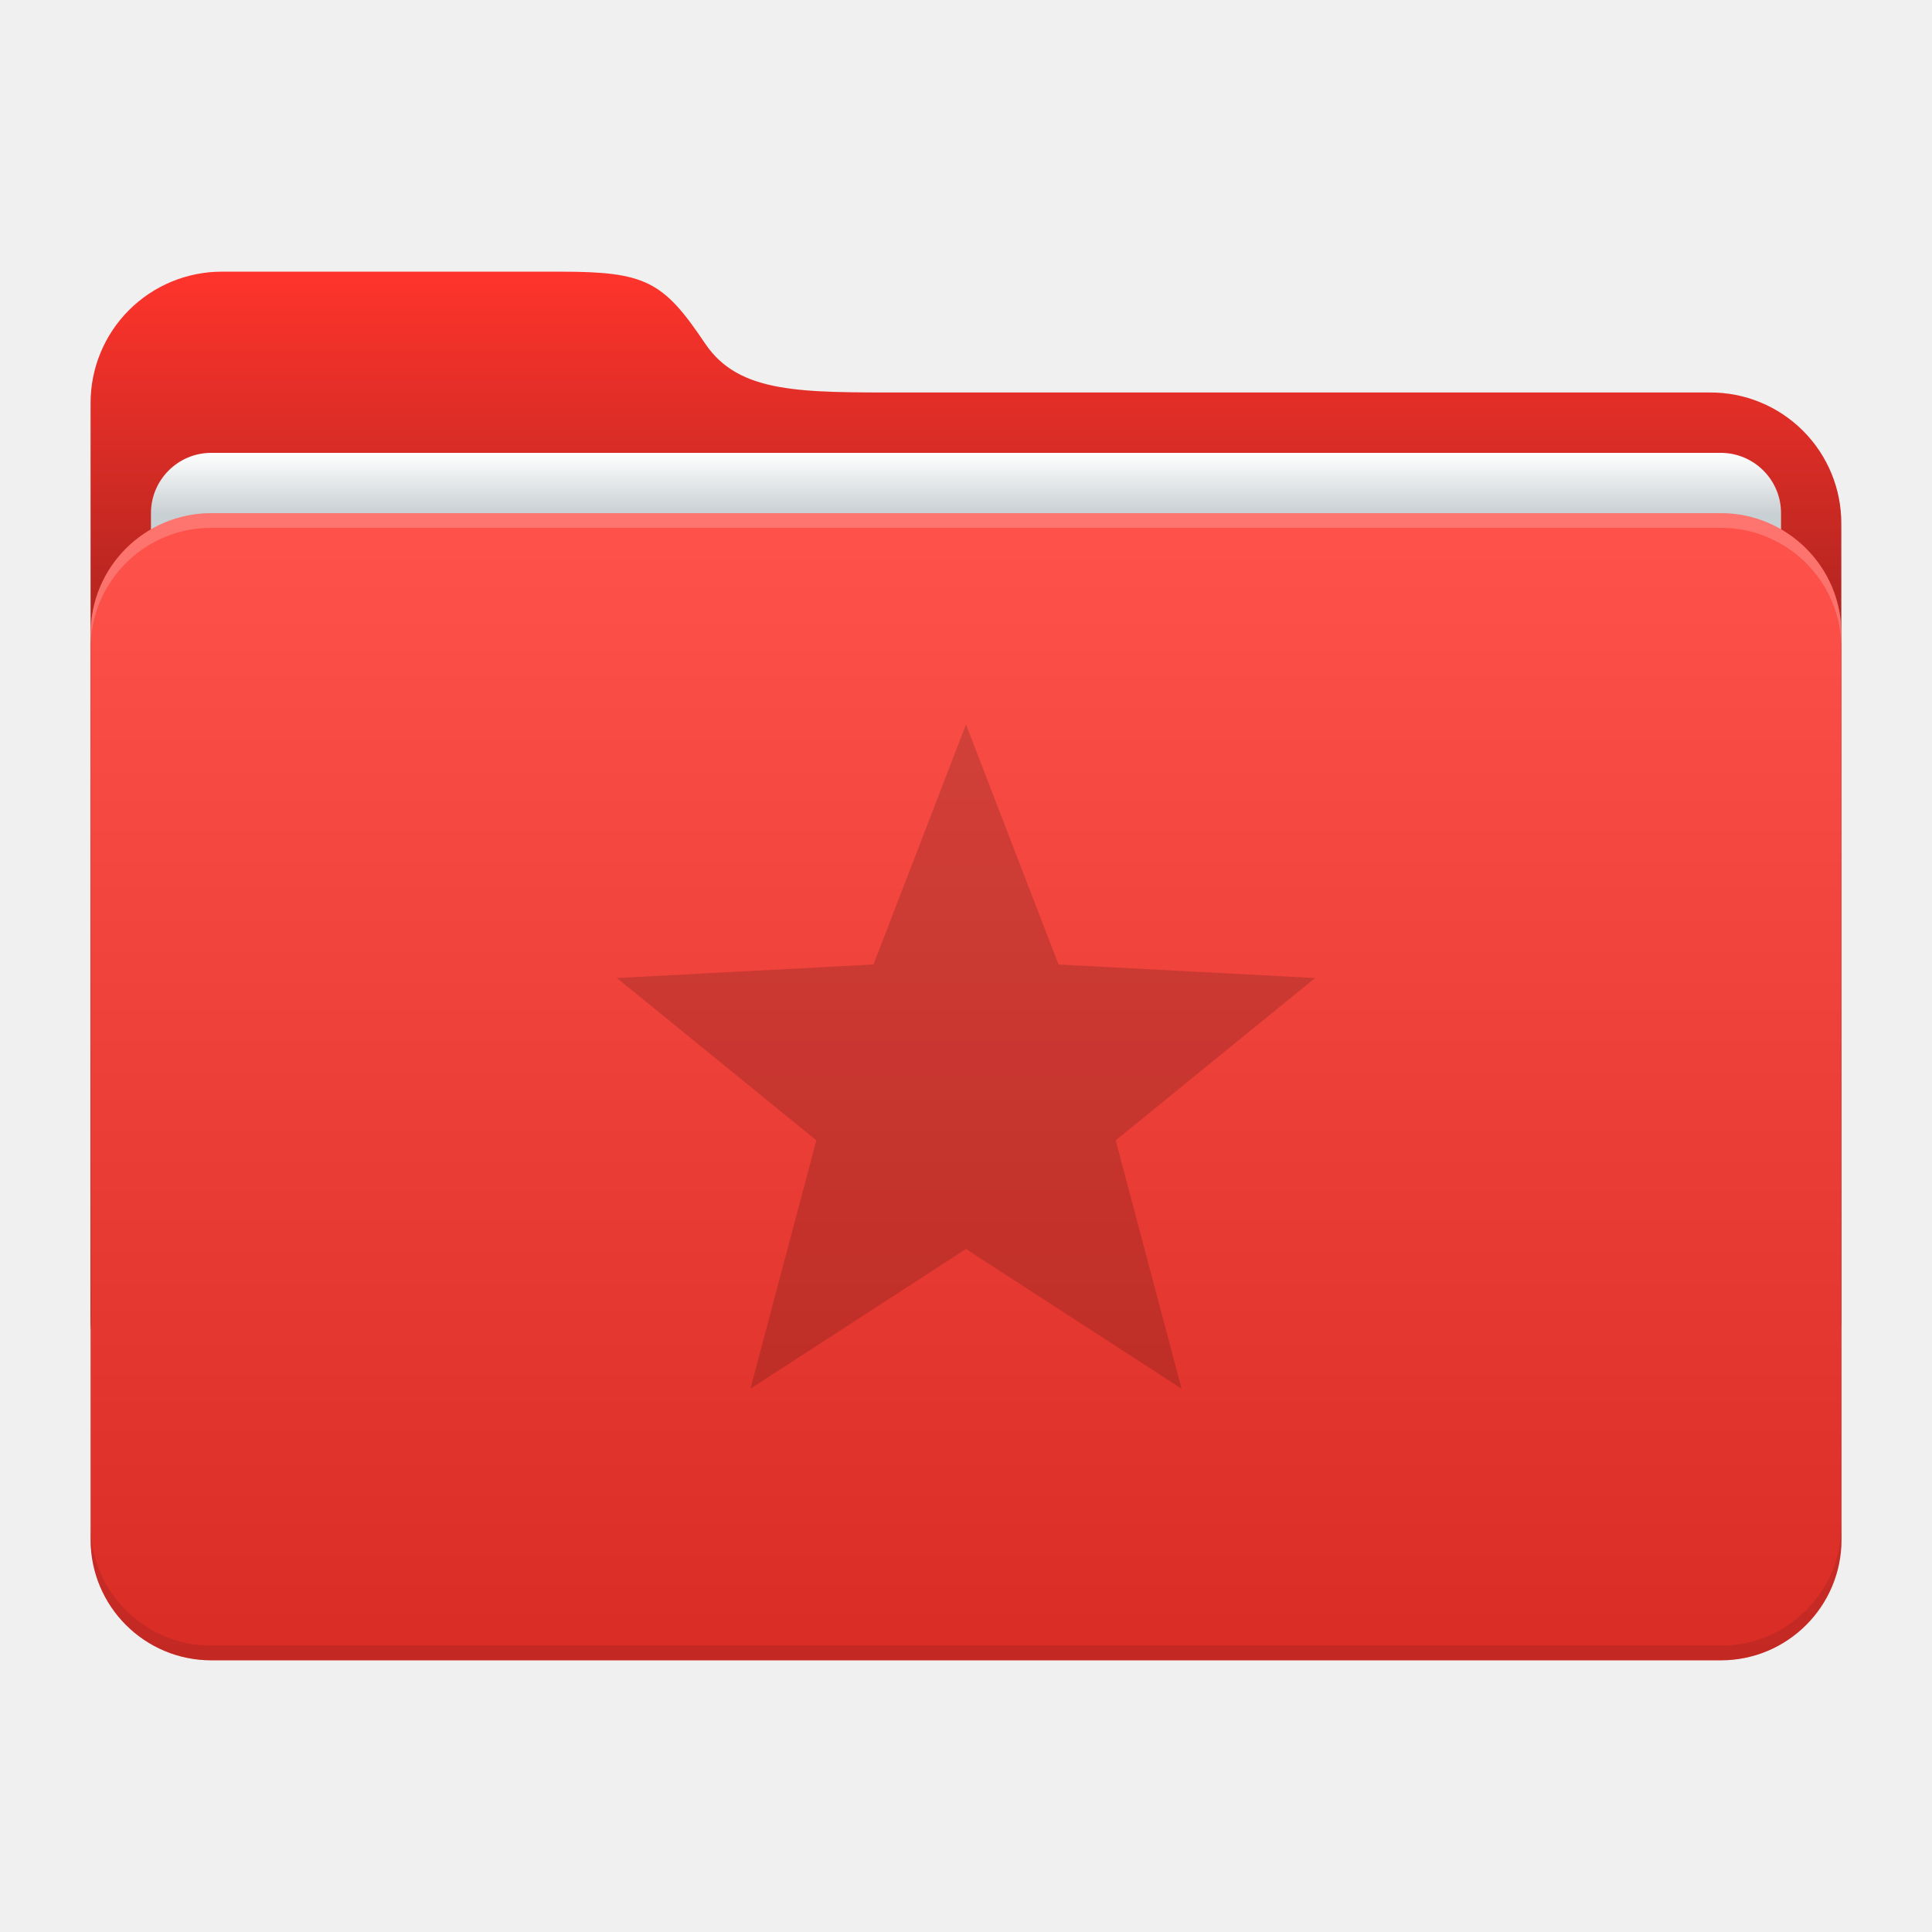
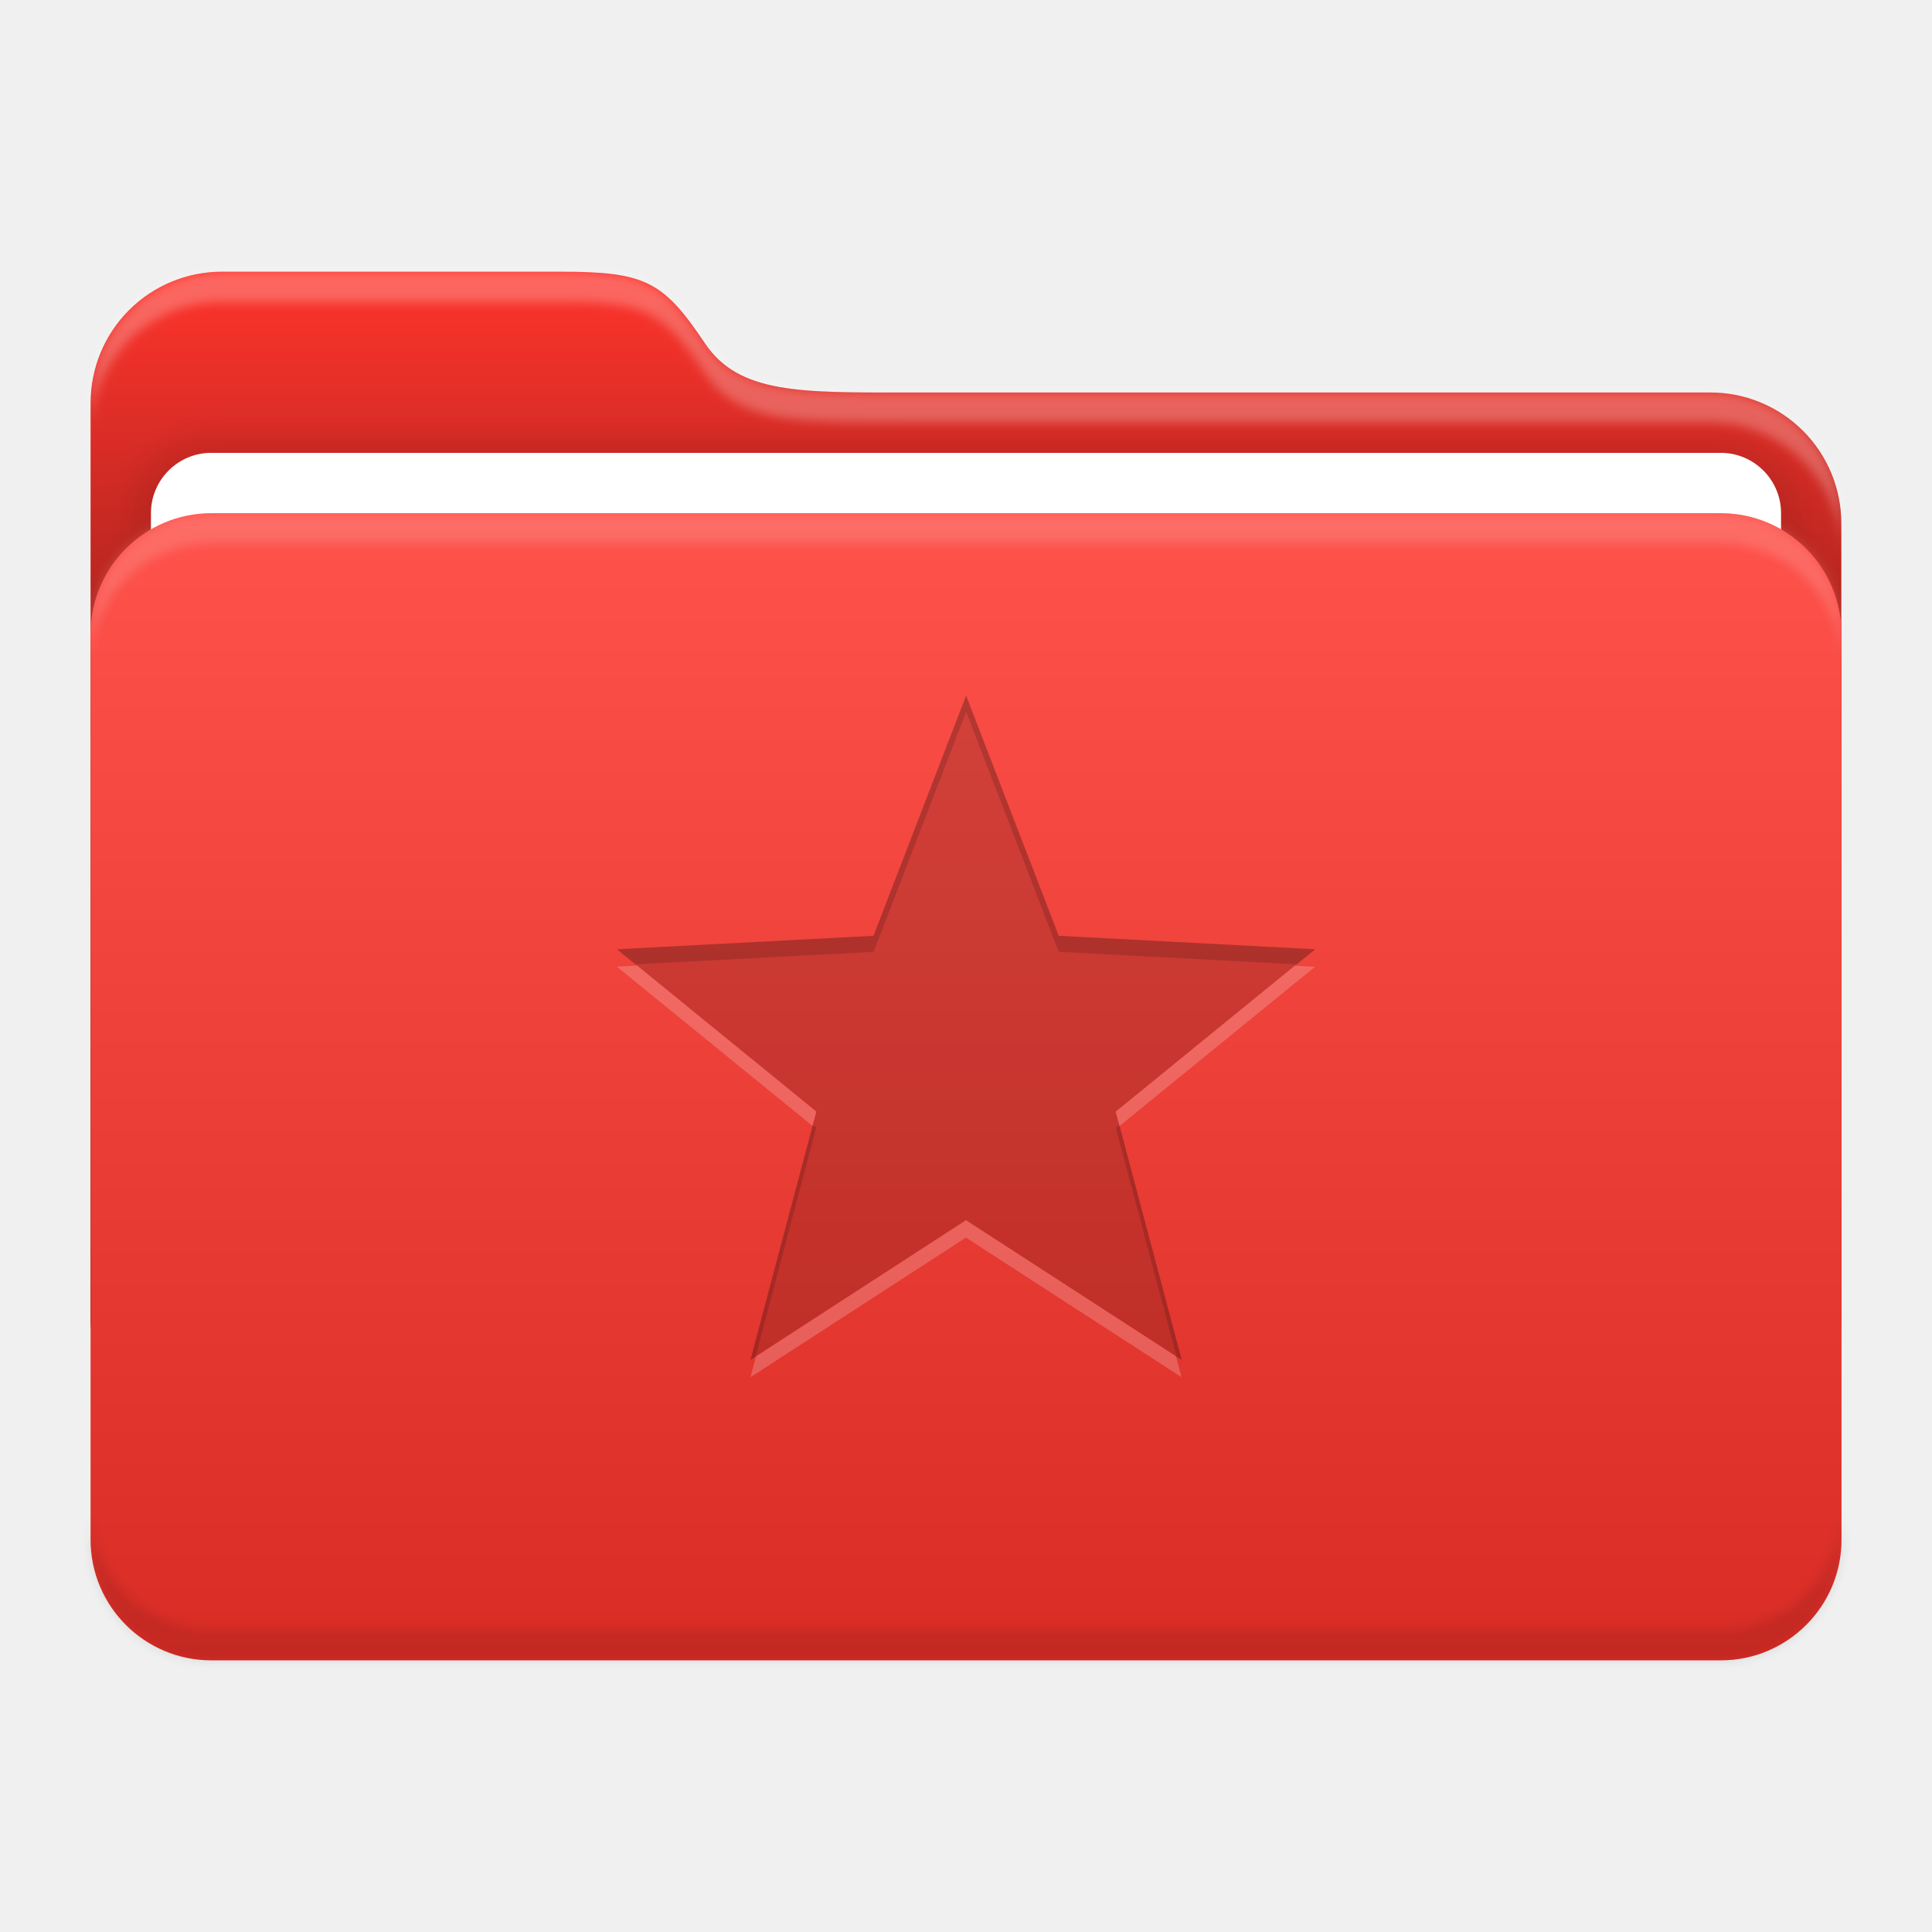
- <svg xmlns="http://www.w3.org/2000/svg" width="64" height="64">
+ <svg xmlns="http://www.w3.org/2000/svg" width="64" height="64" version="1.1" viewBox="0 0 16.933 16.933">
  <defs>
+     <filter id="filter9" x="-.007" y="-.076" width="1.013" height="1.151" color-interpolation-filters="sRGB">
+       <feGaussianBlur stdDeviation="0.042" />
+     </filter>
+     <filter id="filter11" x="-.007" y="-.043" width="1.014" height="1.087" color-interpolation-filters="sRGB">
+       <feGaussianBlur stdDeviation="0.045" />
+     </filter>
+     <filter id="filter12" x="-.032" y="-.046" width="1.065" height="1.092" color-interpolation-filters="sRGB">
+       <feGaussianBlur stdDeviation="0.137" />
+     </filter>
    <linearGradient id="a" x1="8.466" x2="8.466" y1="12.7" y2="2.381" gradientUnits="userSpaceOnUse">
      <stop offset="0" />
-       <stop offset="1" stop-opacity="0" />
-     </linearGradient>
-     <linearGradient id="b" x1="8.467" x2="8.467" y1="3.969" y2="4.498" gradientUnits="userSpaceOnUse">
-       <stop offset="0" stop-color="#fff" />
-       <stop offset="1" stop-color="#c9d0d3" />
+       <stop stop-opacity="0" offset="1" />
    </linearGradient>
    <linearGradient id="c" x1="8.467" x2="8.467" y1="4.498" y2="14.552" gradientUnits="userSpaceOnUse">
-       <stop offset="0" stop-color="#fff" />
+       <stop stop-color="#fff" offset="0" />
      <stop offset="1" />
    </linearGradient>
  </defs>
-   <g transform="scale(3.7796)">
-     <path fill="#fe342c" d="M1.945 2.381H4.91c.75 0 .904.084 1.27.63.297.441.84.429 1.756.429h7.05a1.146 1.146 0 0 1 1.152 1.152v6.956a1.15 1.15 0 0 1-1.152 1.152H1.944a1.15 1.15 0 0 1-1.15-1.152V3.533a1.15 1.15 0 0 1 1.15-1.152z" />
-     <path fill="url(#a)" d="M1.945 2.381H4.91c.75 0 .904.084 1.27.63.297.441.84.429 1.756.429h7.05a1.146 1.146 0 0 1 1.152 1.152v6.956a1.15 1.15 0 0 1-1.152 1.152H1.944a1.15 1.15 0 0 1-1.15-1.152V3.533a1.15 1.15 0 0 1 1.15-1.152z" style="fill:url(#a)" />
-     <rect width="14.287" height="10.054" x="1.323" y="3.969" fill="url(#b)" rx=".529" ry=".529" style="fill:url(#b)" />
-     <rect width="15.346" height="10.054" x=".794" y="4.498" fill="#fe342c" rx="1.058" ry="1.058" />
-     <path d="M.794 13.365v.128c0 .586.472 1.058 1.058 1.058h13.229c.586 0 1.058-.472 1.058-1.058v-.128c0 .586-.472 1.058-1.058 1.058H1.852a1.056 1.056 0 0 1-1.058-1.058" opacity=".1" />
-     <path fill="#fff" d="M.794 5.684v-.128c0-.586.472-1.058 1.058-1.058h13.229c.586 0 1.058.472 1.058 1.058v.128c0-.586-.472-1.058-1.058-1.058H1.852c-.586 0-1.058.472-1.058 1.058" opacity=".2" />
-     <rect width="15.346" height="10.054" x=".794" y="4.498" fill="url(#c)" opacity=".15" rx="1.058" ry="1.058" style="fill:url(#c)" />
+   <g id="folder">
+     <path d="m1.945 2.381h2.965c0.75 0 0.904 0.084 1.27 0.63 0.297 0.441 0.84 0.429 1.756 0.429h7.05a1.146 1.146 0 0 1 1.152 1.152v6.956a1.15 1.15 0 0 1-1.152 1.152h-13.042a1.15 1.15 0 0 1-1.15-1.152v-8.015a1.15 1.15 0 0 1 1.15-1.152z" fill="#fe342c" />
+     <path d="m1.945 2.381h2.965c0.75 0 0.904 0.084 1.27 0.63 0.297 0.441 0.84 0.429 1.756 0.429h7.05a1.146 1.146 0 0 1 1.152 1.152v6.956a1.15 1.15 0 0 1-1.152 1.152h-13.042a1.15 1.15 0 0 1-1.15-1.152v-8.015a1.15 1.15 0 0 1 1.15-1.152z" fill="url(#a)" />
+     <rect x="1.323" y="3.969" width="14.287" height="10.054" rx=".529" ry=".529" fill="none" filter="url(#filter12)" opacity=".1" stroke="#000000" stroke-width=".265" />
+     <rect x="1.323" y="3.969" width="14.287" height="10.054" rx=".529" ry=".529" fill="#ffffff" stroke-width=".965" />
+     <rect x=".794" y="4.498" width="15.346" height="10.054" rx="1.058" ry="1.058" fill="#fe342c" />
+     <rect x=".793" y="4.498" width="15.346" height="10.054" rx="1.058" ry="1.058" fill="url(#c)" opacity=".15" />
+     <path d="m1.852 4.498c-0.586 0-1.058 0.472-1.058 1.058v0.265c0-0.586 0.472-1.058 1.058-1.058h13.229c0.586 0 1.058 0.472 1.058 1.058v-0.265c0-0.586-0.472-1.058-1.058-1.058z" fill="#ffffff" filter="url(#filter9)" opacity=".15" />
+     <path transform="matrix(1,0,0,-1,0,19.05)" d="m1.852 4.498c-0.586 0-1.058 0.472-1.058 1.058v0.265c0-0.586 0.472-1.058 1.058-1.058h13.229c0.586 0 1.058 0.472 1.058 1.058v-0.265c0-0.586-0.472-1.058-1.058-1.058z" fill="#000000" filter="url(#filter9)" opacity=".1" />
+     <path d="m1.944 2.381c-0.636-6e-4 -1.152 0.516-1.151 1.152v0.26c0.001-0.634 0.516-1.148 1.151-1.148h2.967c0.75 0 0.904 0.084 1.271 0.63 0.296 0.441 0.839 0.428 1.755 0.428h7.05c0.634-0.003 1.149 0.508 1.152 1.14v-0.253c0.003-0.638-0.514-1.155-1.152-1.152h-7.05c-0.916 0-1.459 0.013-1.755-0.428-0.367-0.546-0.521-0.63-1.271-0.63h-2.967z" fill="#ffffff" filter="url(#filter11)" opacity=".25" />
  </g>
-   <path d="m32 24-3.064 7.95-8.5.448 6.607 5.377L24.86 46 32 41.374 39.14 46l-2.182-8.225 6.606-5.377-8.499-.448z" class="ColorScheme-Text" opacity=".15" />
+   <path class="ColorScheme-Text" d="m8.467 6.098-.811 2.104-2.249.118 1.748 1.423-.577 2.176 1.889-1.224 1.89 1.224-.578-2.176 1.747-1.423-2.248-.118z" opacity=".15" />
+   <path class="ColorScheme-Text" d="m8.467 6.098-0.811 2.104-2.249 0.118 0.162 0.132 2.088-0.11 0.811-2.104 0.811 2.104 2.087 0.11 0.162-0.132-2.248-0.118-0.811-2.104zm-1.343 3.76-0.547 2.061 0.045-0.029 0.532-2.007-0.03-0.025zm2.685 0-0.03 0.025 0.533 2.007 0.045 0.029-0.547-2.061z" fill="#000000" opacity=".15" />
+   <path class="ColorScheme-Text" d="m5.583 8.463-0.177 0.009 1.715 1.396 0.034-0.126-1.571-1.28zm5.766 0-1.571 1.28 0.034 0.126 1.714-1.396-0.176-0.009zm-2.883 2.231-1.84 1.193-0.049 0.184 1.889-1.224 1.89 1.224-0.049-0.184-1.841-1.193z" fill="#ffffff" opacity=".2" />
</svg>
